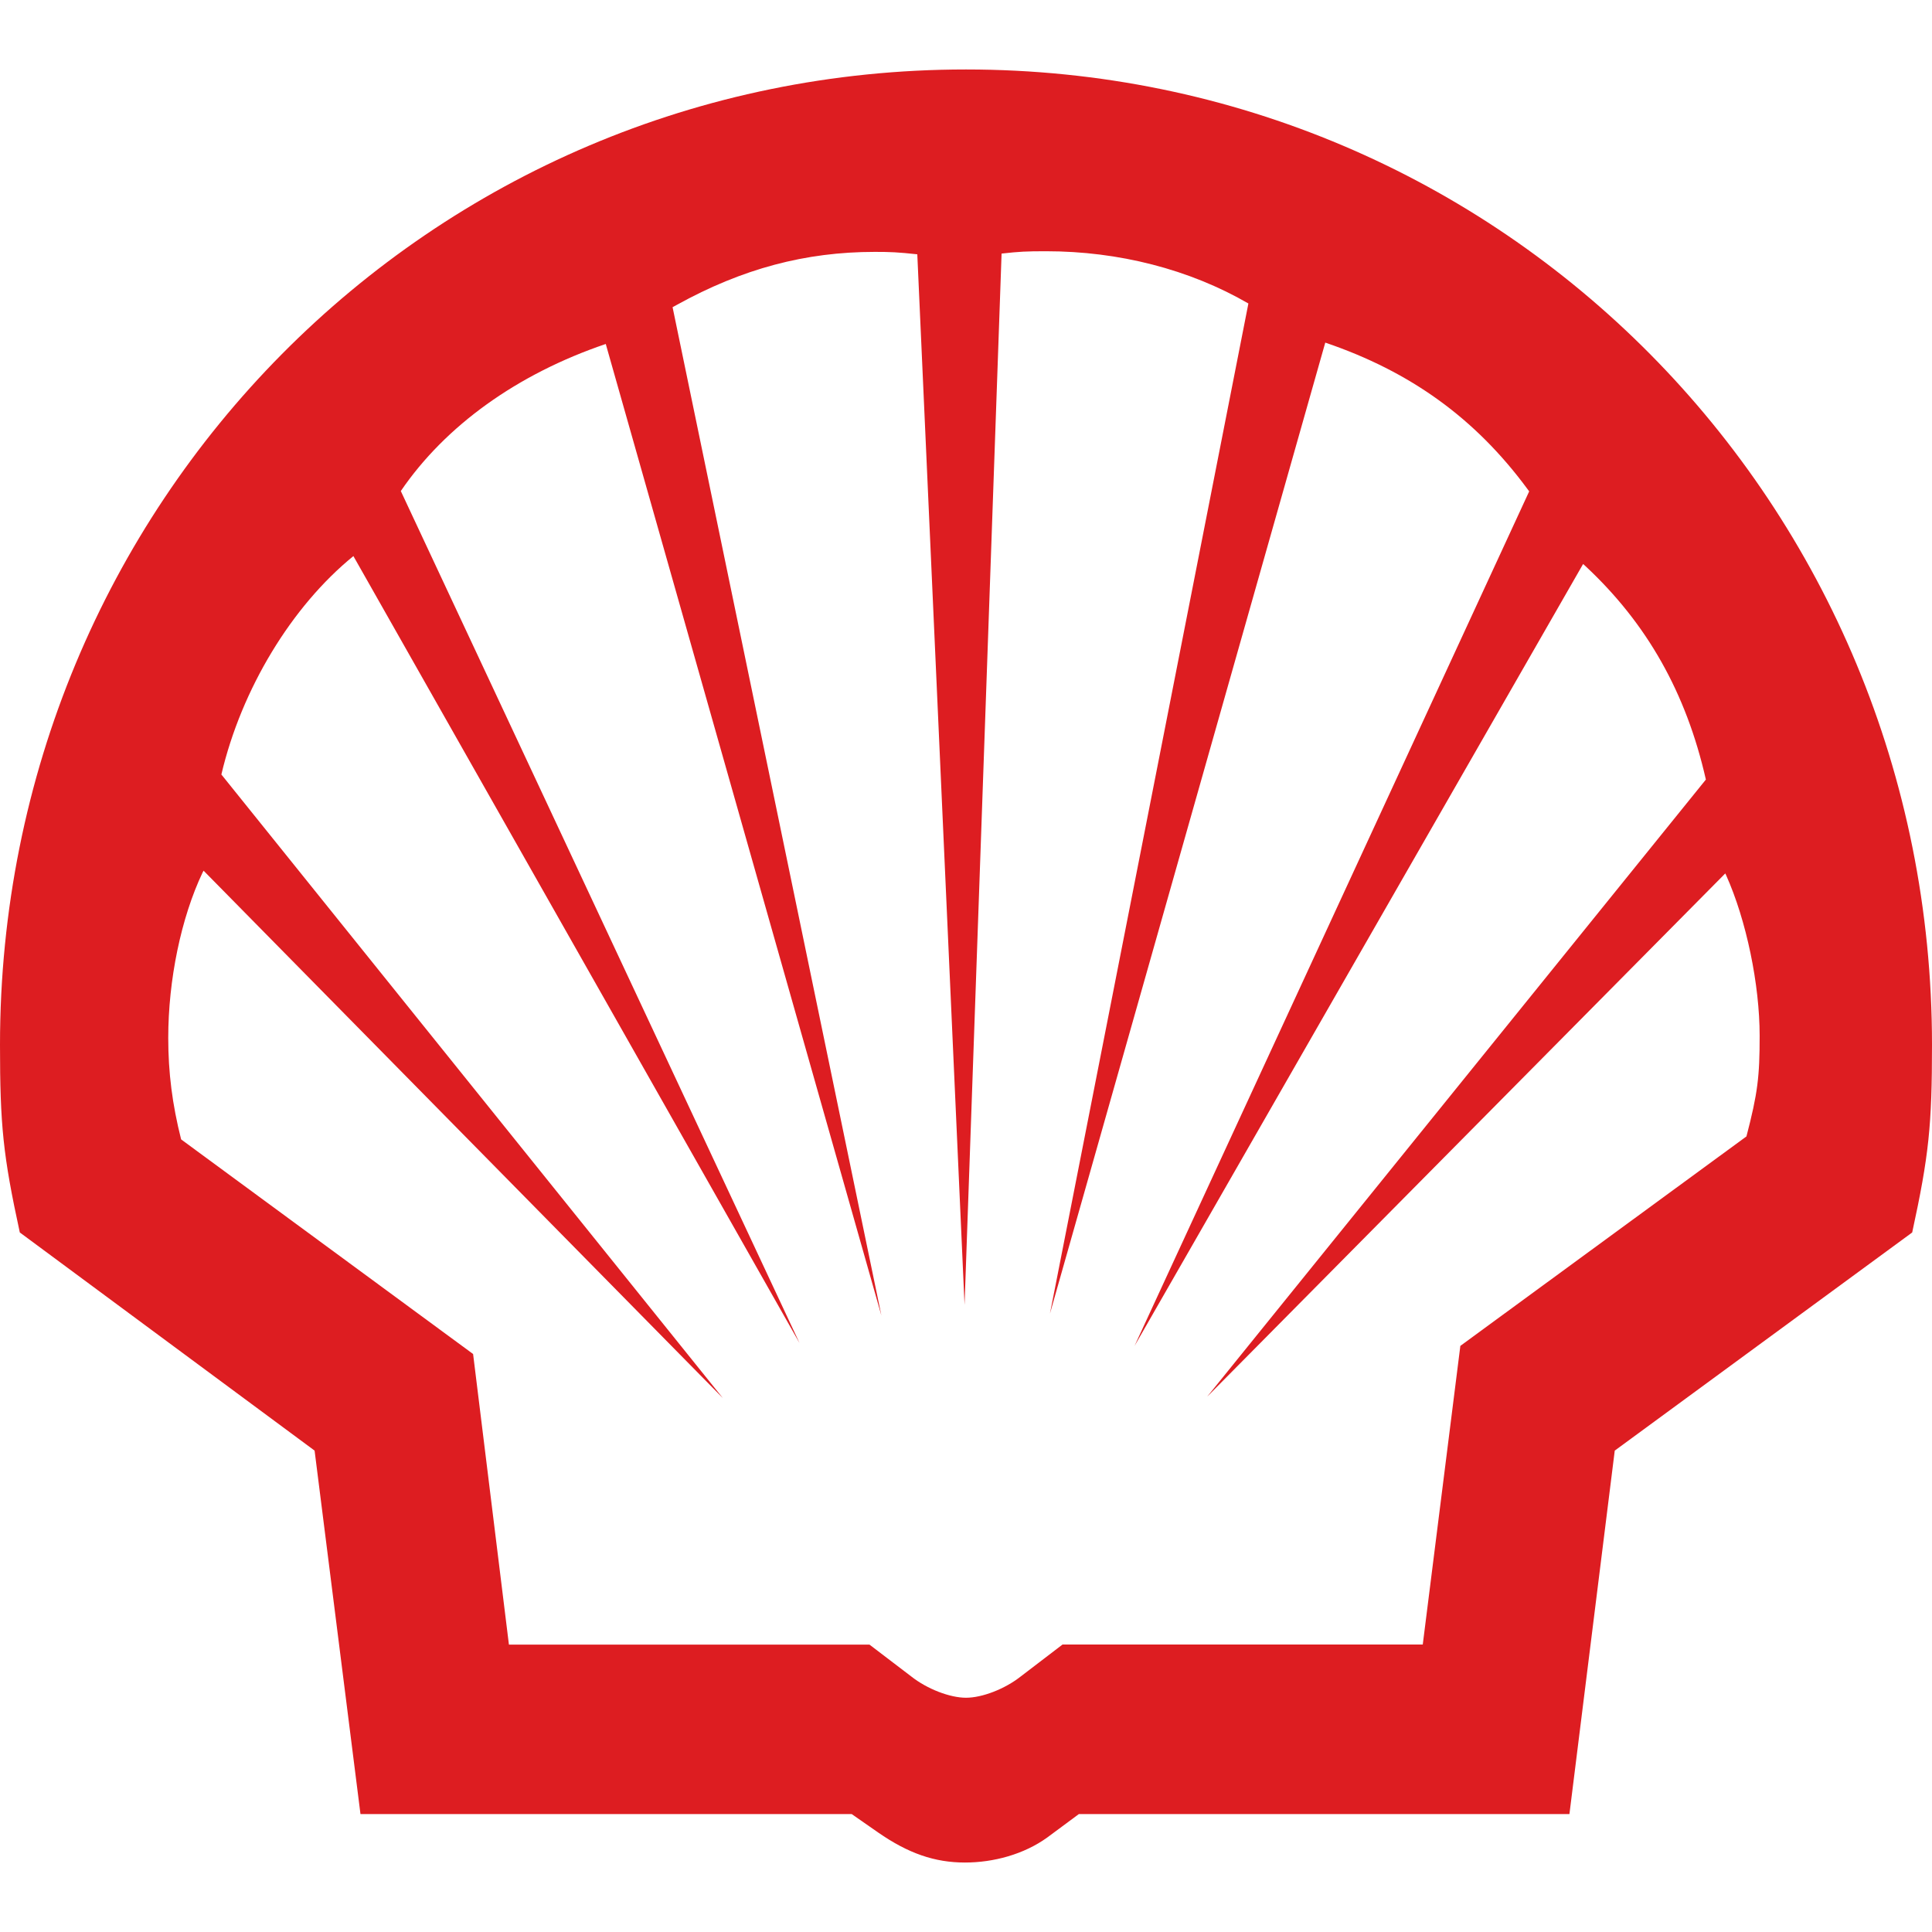
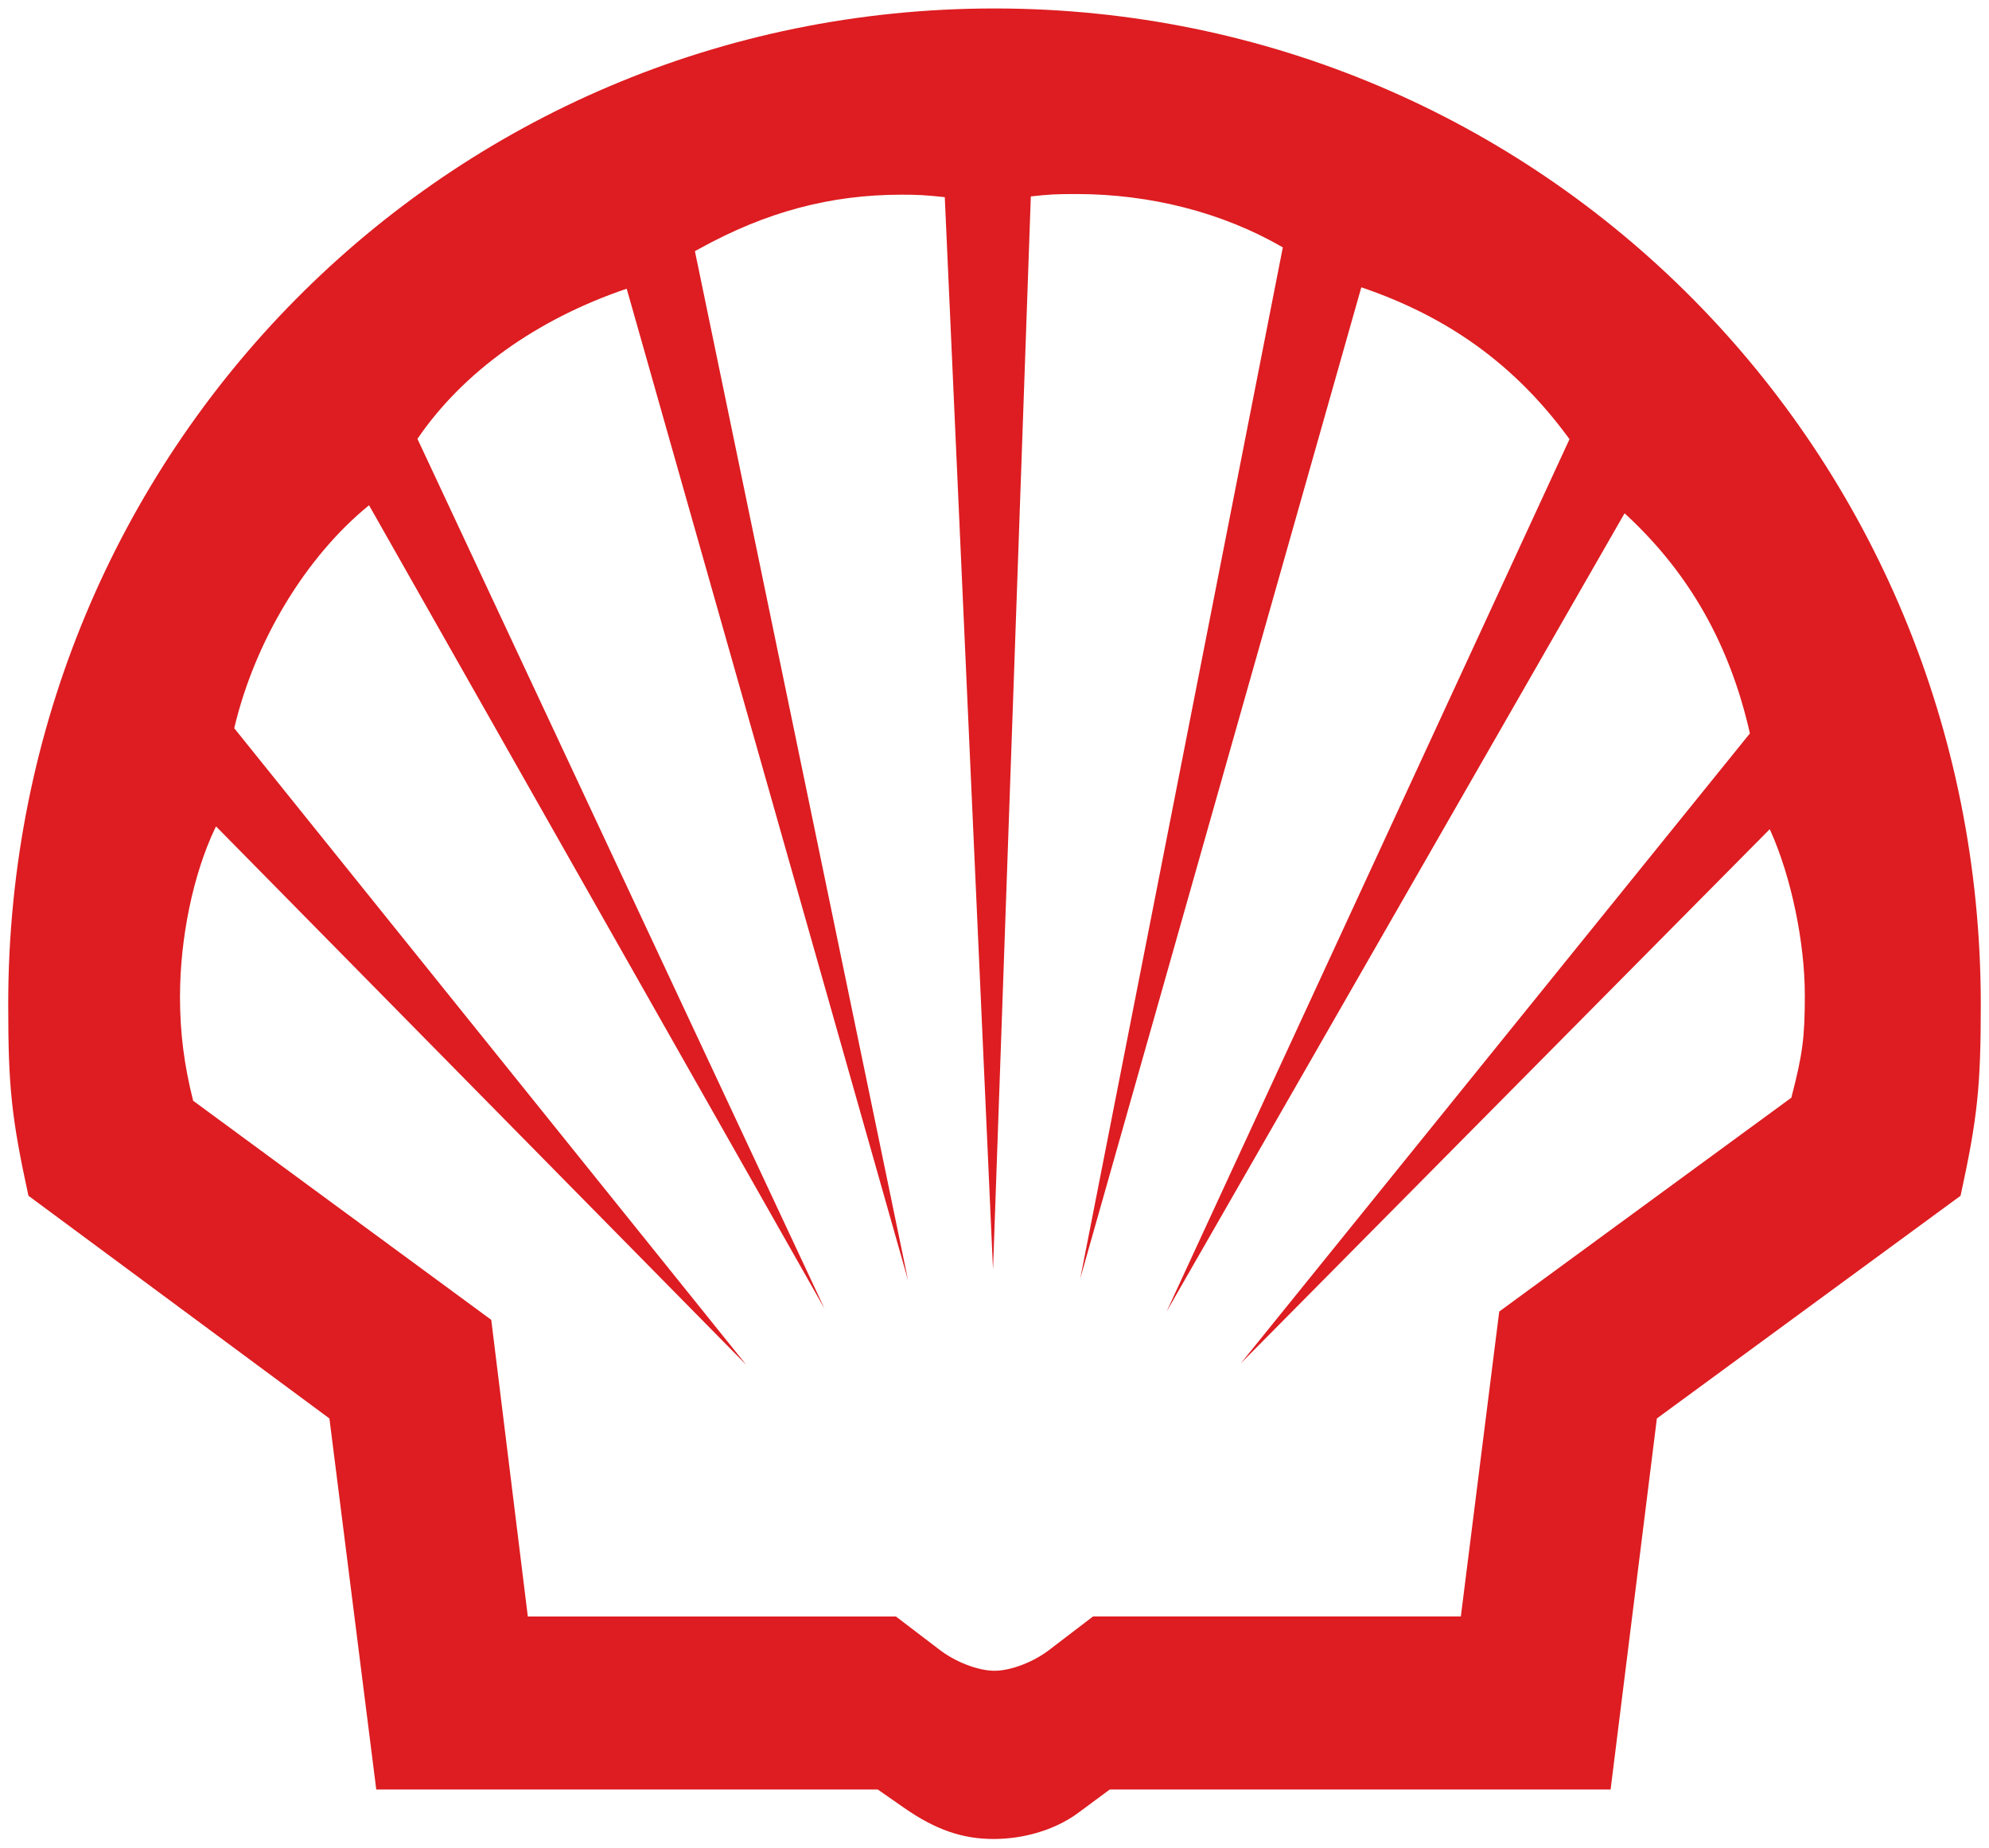
- <svg xmlns="http://www.w3.org/2000/svg" fill="#DD1D21" role="img" viewBox="0 0 24 24">
+ <svg xmlns="http://www.w3.org/2000/svg" fill="#DD1D21" role="img" viewBox="-0.100 0.760 24.200 22.480">
  <path d="M12 .863C5.34.863 0 6.251 0 12.98c0 .996.038 1.374.246 2.33l3.662 2.71.57 4.515h6.102l.326.227c.377.262.705.375 1.082.375.352 0 .732-.101 1.024-.313l.39-.289h6.094l.563-4.515 3.695-2.71c.208-.956.246-1.334.246-2.33C24 6.252 18.661.863 12 .863zm.996 2.258c.9 0 1.778.224 2.512.649l-2.465 12.548 3.42-12.062c1.059.36 1.863.941 2.508 1.814l.025.034-4.902 10.615 5.572-9.713.033.03c.758.708 1.247 1.567 1.492 2.648l-6.195 7.666 6.436-6.5.01.021c.253.563.417 1.36.417 1.996 0 .509-.024.712-.164 1.25l-3.554 2.602-.467 3.71h-4.475l-.517.395c-.199.158-.482.266-.682.266-.199 0-.483-.108-.682-.266l-.517-.394H6.322l-.445-3.61-3.627-2.666c-.11-.436-.16-.83-.16-1.261 0-.72.159-1.49.426-2.053l.013-.024 6.45 6.551L2.75 9.621c.25-1.063.874-2.09 1.64-2.713l5.542 9.776L4.979 6.1c.555-.814 1.45-1.455 2.546-1.827l3.424 12.069L8.355 3.816l.055-.03c.814-.45 1.598-.657 2.457-.657.195 0 .286.004.528.03l.587 13.05.46-13.059c.224-.025.309-.029.554-.029z" />
</svg>
